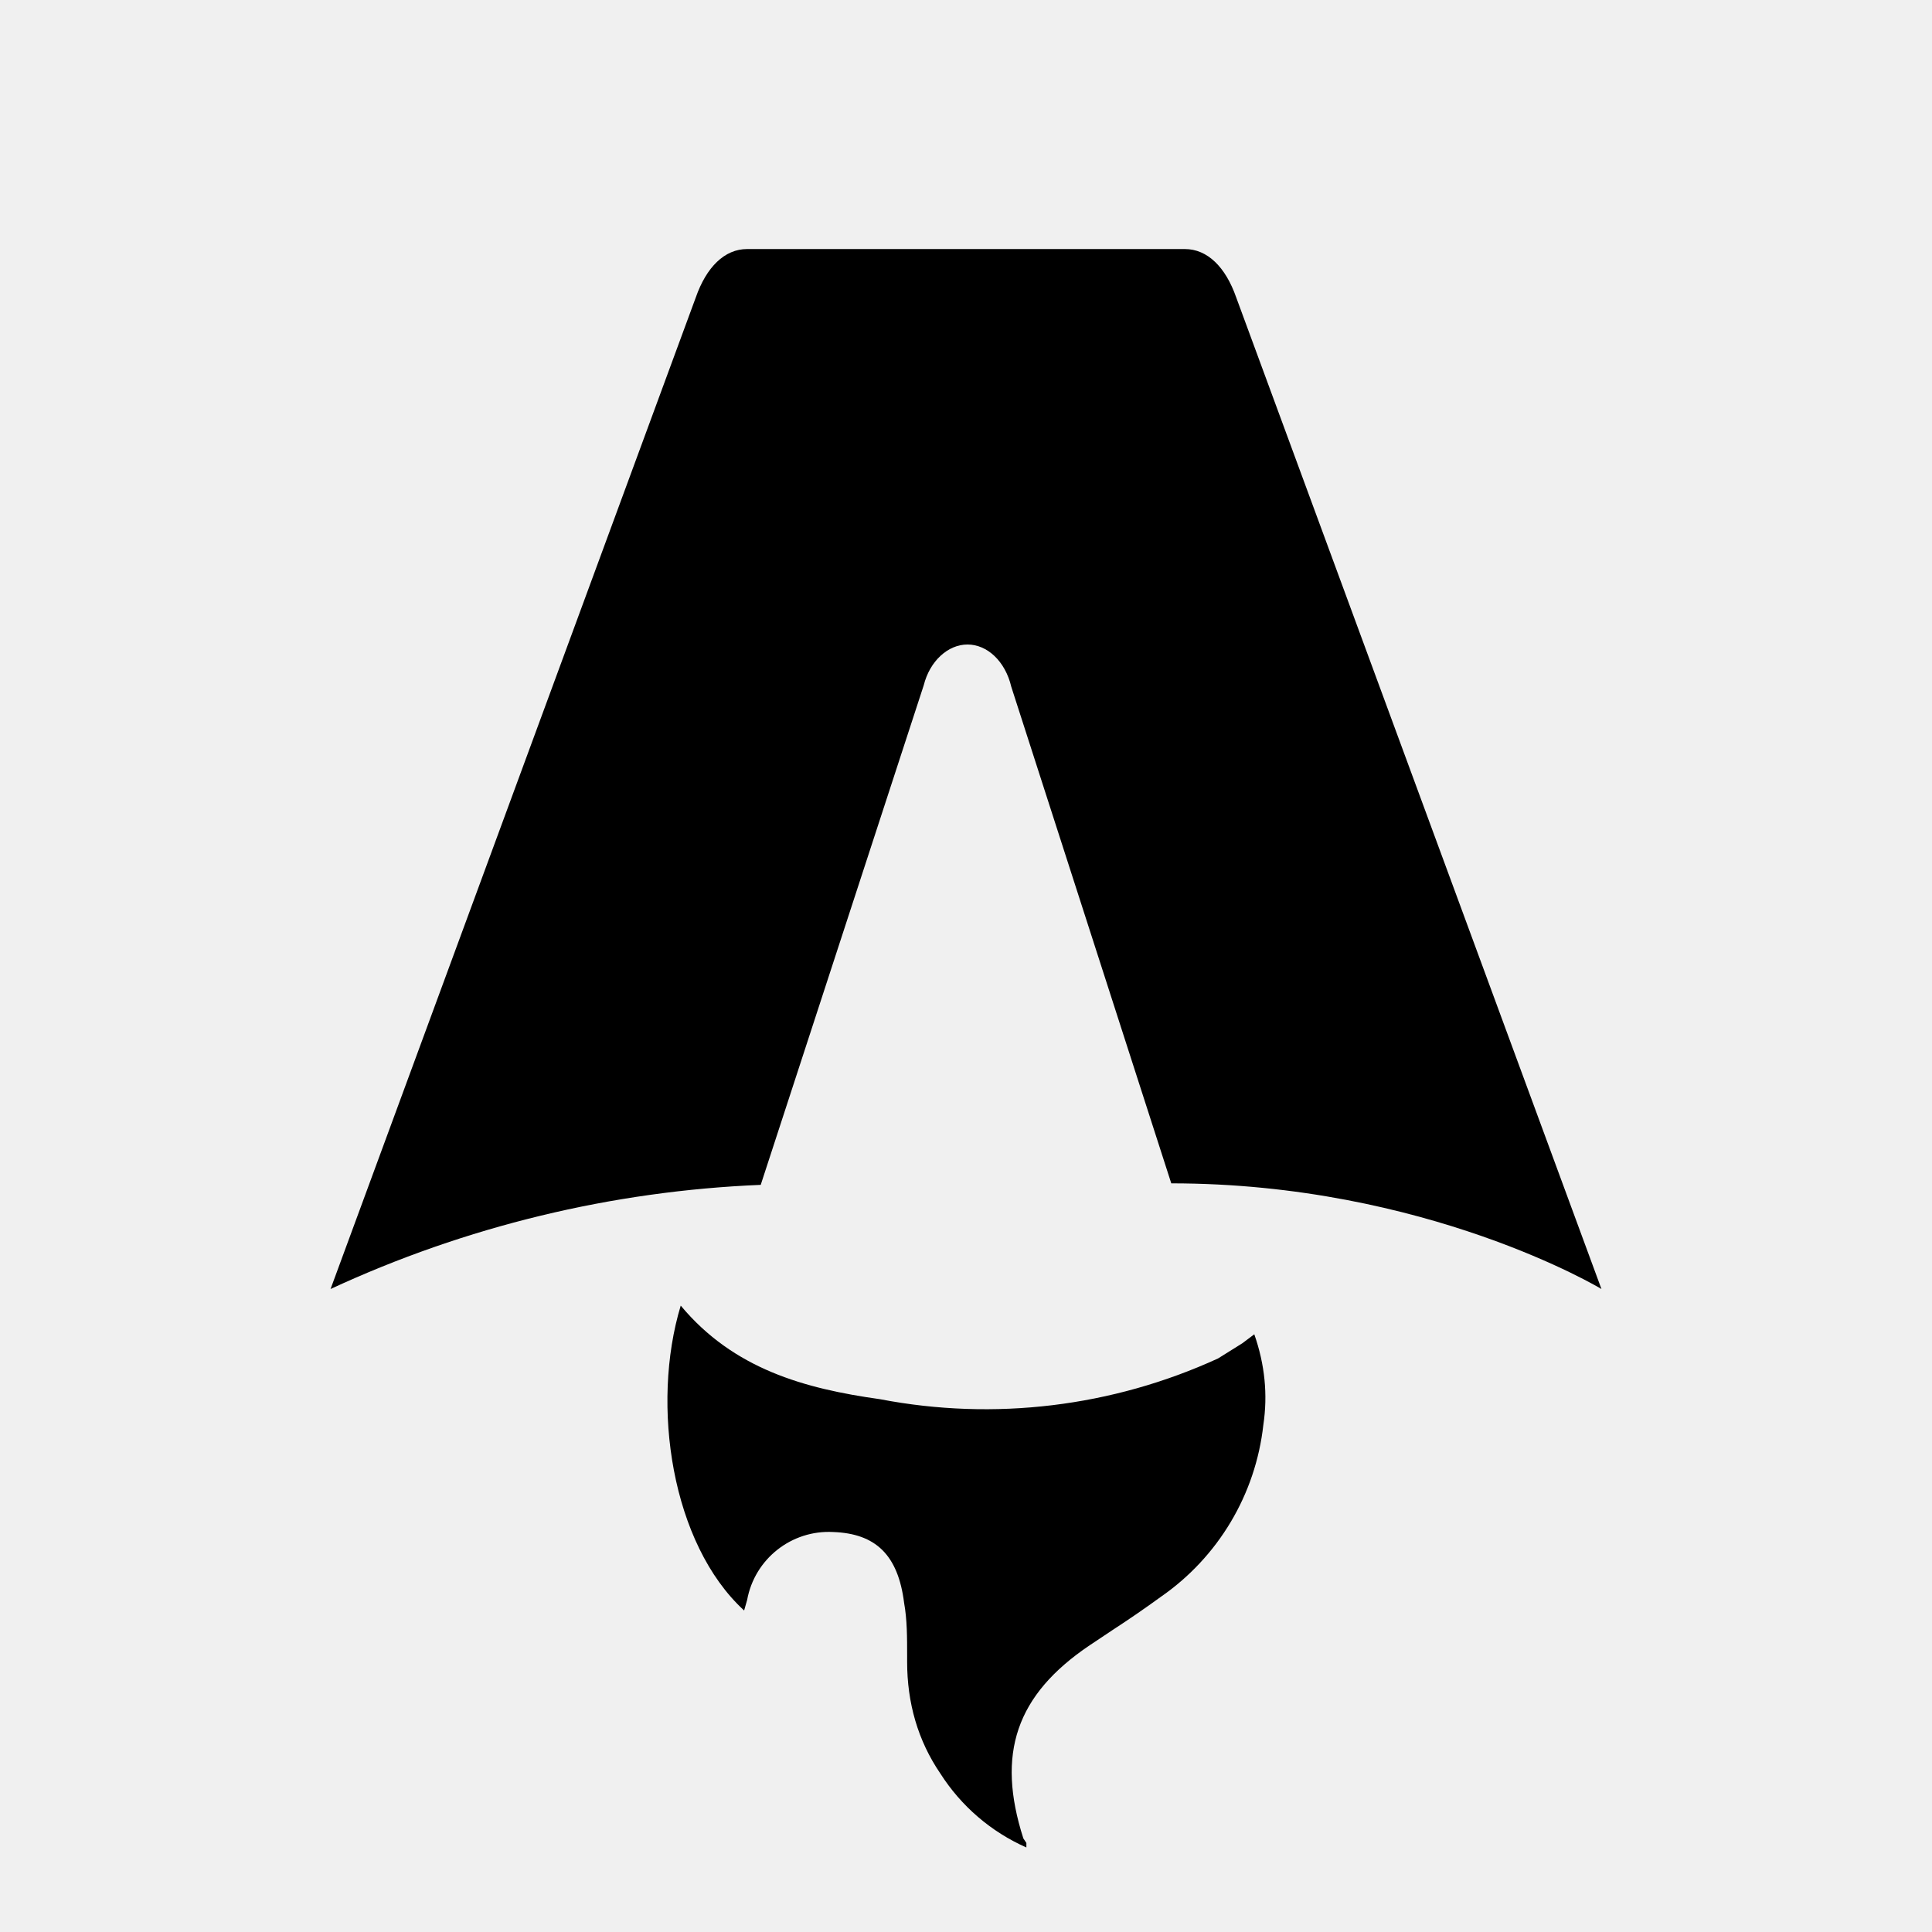
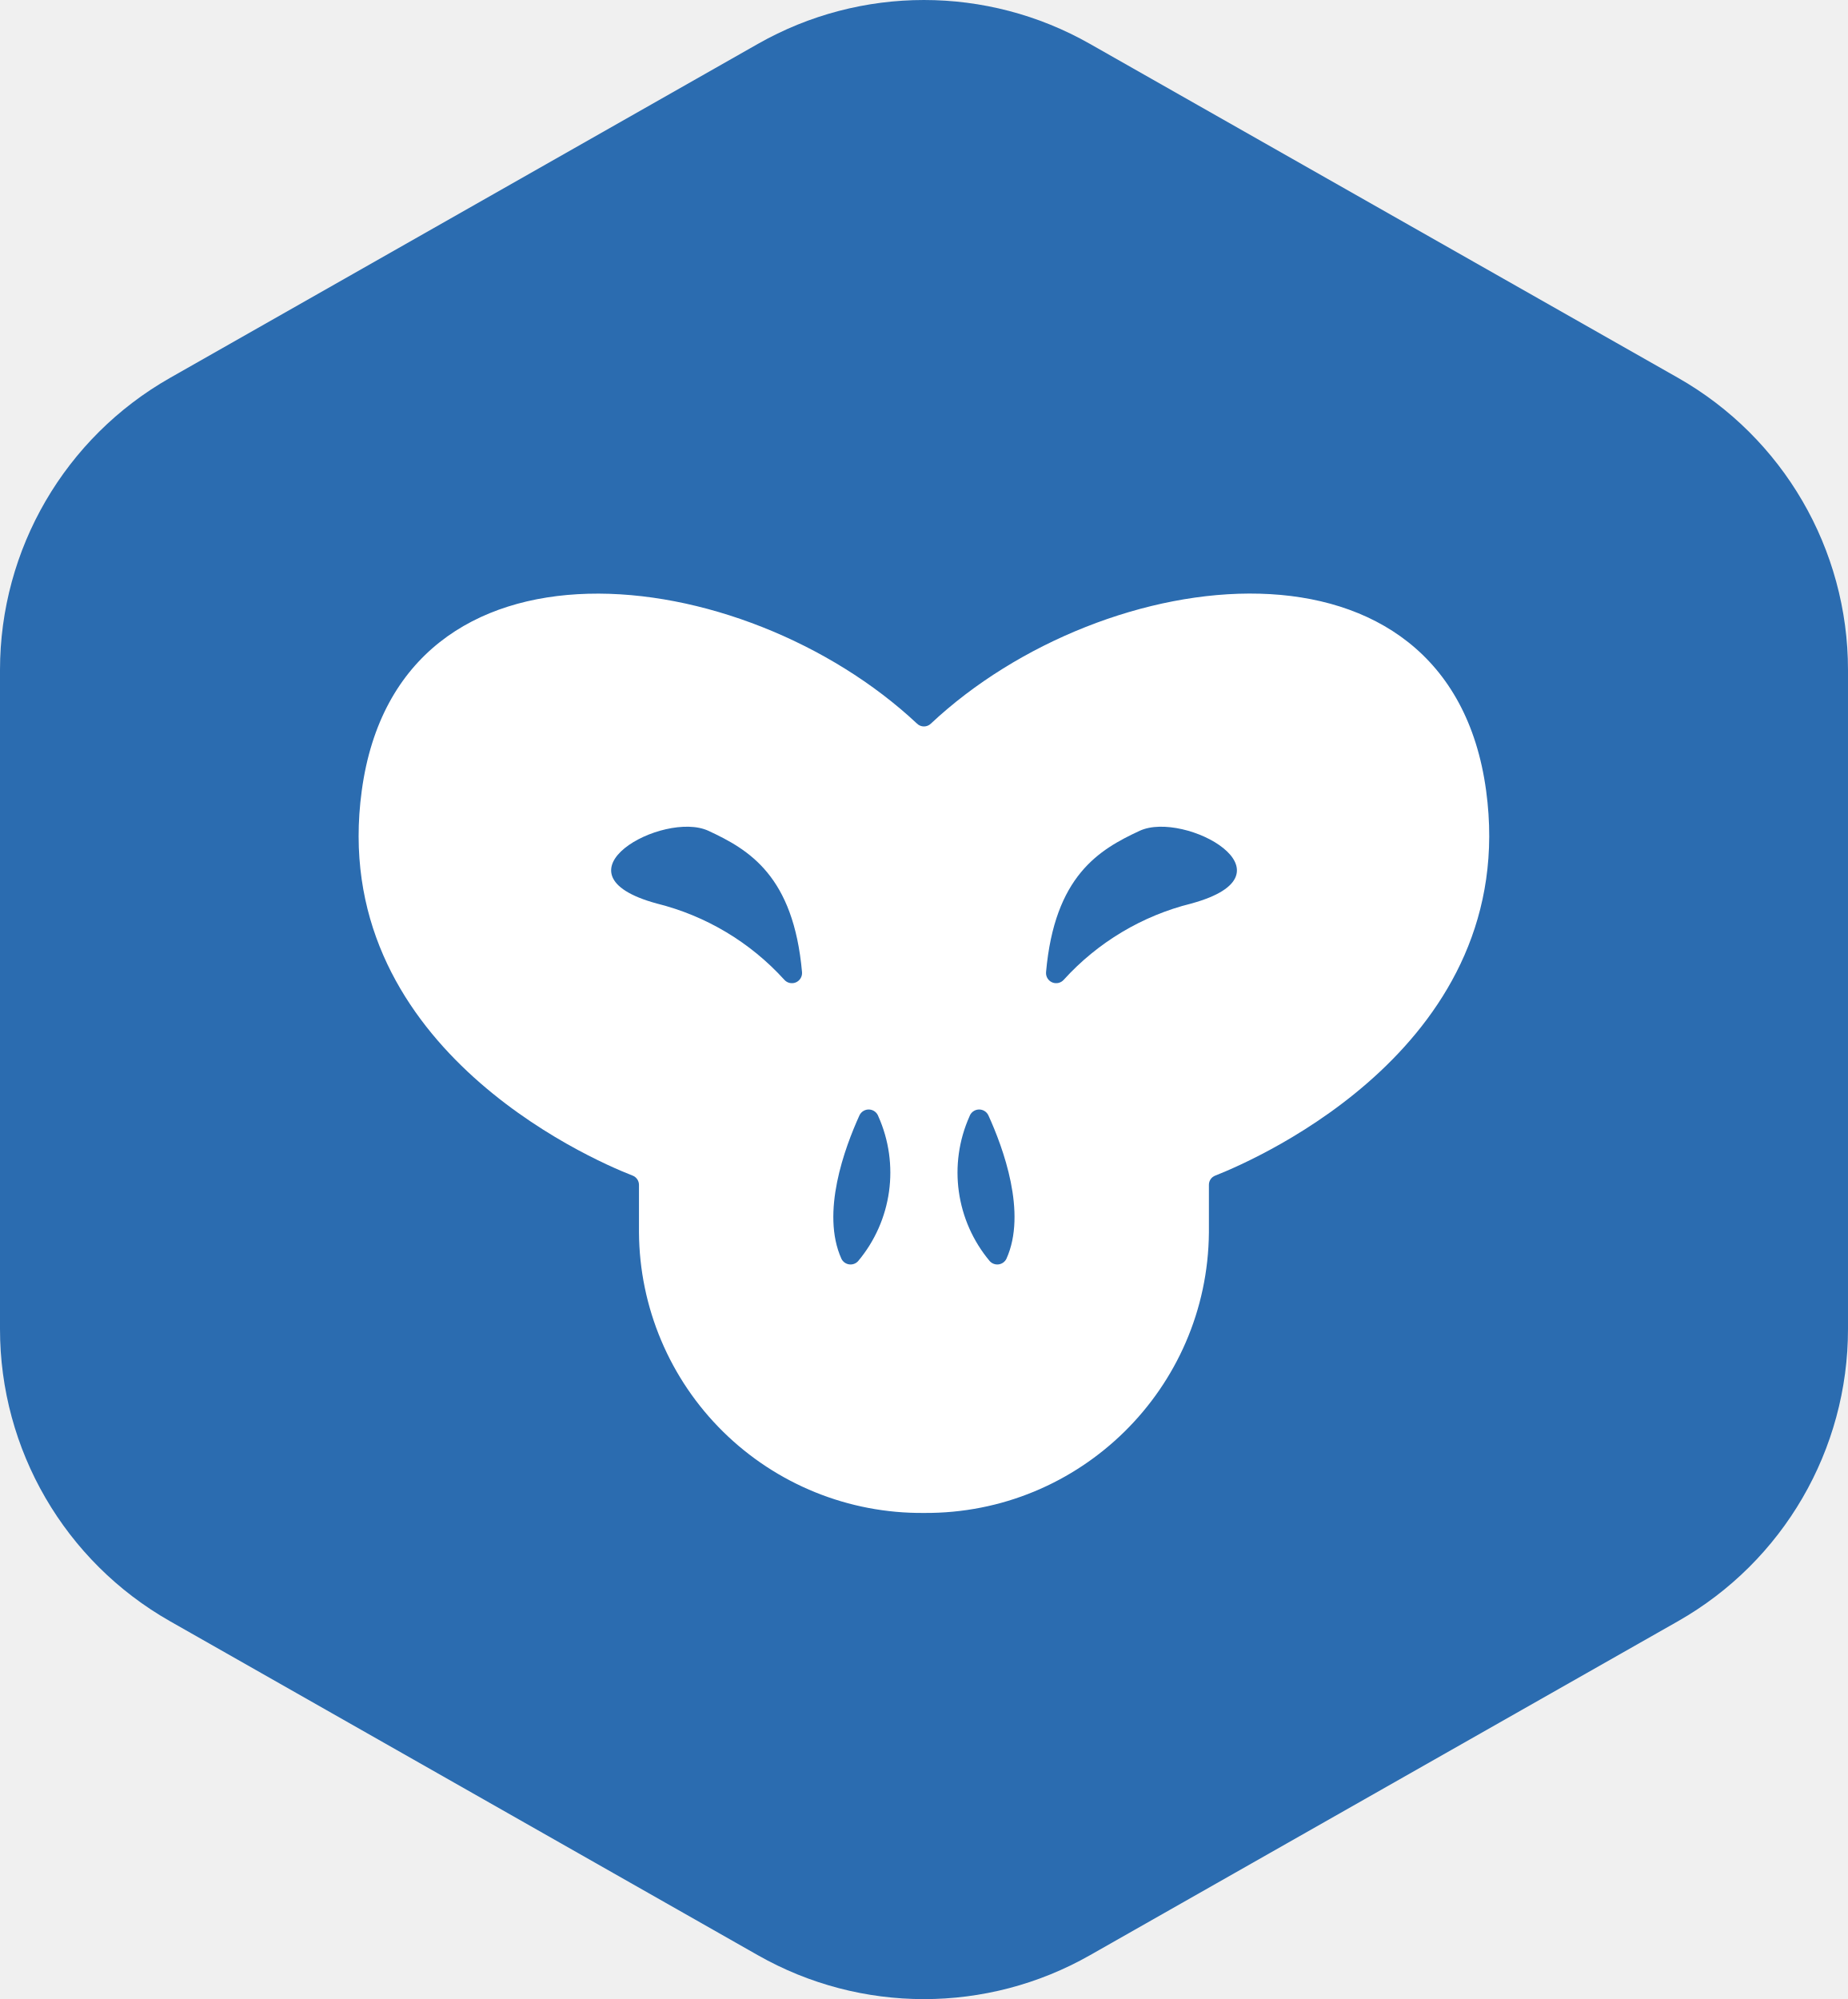
- <svg xmlns="http://www.w3.org/2000/svg" fill="none" viewBox="0 0 128 128">
-   <path d="M50.4 78.5a75.1 75.1 0 0 0-28.5 6.9l24.2-65.7c.7-2 1.9-3.2 3.4-3.2h29c1.5 0 2.7 1.2 3.4 3.2l24.2 65.7s-11.6-7-28.5-7L67 45.5c-.4-1.7-1.6-2.8-2.9-2.8-1.3 0-2.5 1.1-2.9 2.7L50.4 78.5Zm-1.1 28.2Zm-4.2-20.2c-2 6.6-.6 15.8 4.2 20.2a17.5 17.5 0 0 1 .2-.7 5.5 5.5 0 0 1 5.7-4.5c2.8.1 4.3 1.5 4.7 4.7.2 1.1.2 2.3.2 3.5v.4c0 2.7.7 5.2 2.2 7.4a13 13 0 0 0 5.7 4.9v-.3l-.2-.3c-1.8-5.6-.5-9.5 4.4-12.8l1.5-1a73 73 0 0 0 3.2-2.2 16 16 0 0 0 6.8-11.4c.3-2 .1-4-.6-6l-.8.6-1.6 1a37 37 0 0 1-22.4 2.7c-5-.7-9.7-2-13.2-6.2Z" />
-   <style>
-         path { fill: #000; }
-         @media (prefers-color-scheme: dark) {
-             path { fill: #FFF; }
-         }
-     </style>
+ <svg xmlns="http://www.w3.org/2000/svg" width="49.924" height="54.007" viewBox="0 0 49.924 54.007">
+   <path d="M49.924,18.1a9.077,9.077,0,0,0-4.592-7.892L29.444,1.185a9.076,9.076,0,0,0-8.968,0L4.592,10.21A9.078,9.078,0,0,0,0,18.1V35.9A9.076,9.076,0,0,0,4.592,43.8l15.884,9.025a9.074,9.074,0,0,0,8.968,0L45.332,43.8A9.078,9.078,0,0,0,49.924,35.9Z" fill="#2b6cb0" />
+   <path d="M24.959,40.875a7.642,7.642,0,0,0,7.7-7.58V32.009a.264.264,0,0,1,.172-.248c1.194-.471,8.244-3.564,7.317-10.4-1-7.371-10.307-6.215-15-1.811a.268.268,0,0,1-.375,0c-4.692-4.4-14-5.56-15,1.811-.933,6.841,6.118,9.934,7.317,10.4a.269.269,0,0,1,.172.248v1.286a7.627,7.627,0,0,0,7.692,7.58" fill="#fff" />
+   <path d="M21.667,26.27a.274.274,0,0,1-.479.2,6.9,6.9,0,0,0-3.443-2.059c-2.961-.806.177-2.525,1.391-1.966,1.1.51,2.3,1.218,2.531,3.821" fill="#2b6cb0" />
+   <path d="M28.259,26.27a.274.274,0,0,0,.479.2,6.9,6.9,0,0,1,3.443-2.059c2.961-.806-.177-2.525-1.391-1.966-1.1.51-2.3,1.218-2.531,3.821" fill="#2b6cb0" />
+   <path d="M26.7,30.13c.4.879,1.051,2.637.488,3.88a.275.275,0,0,1-.449.063,3.723,3.723,0,0,1-.547-3.914.276.276,0,0,1,.508-.029" fill="#2b6cb0" />
+   <path d="M23.22,30.13c-.4.879-1.051,2.637-.488,3.88a.275.275,0,0,0,.449.063,3.723,3.723,0,0,0,.547-3.914.276.276,0,0,0-.508-.029" fill="#2b6cb0" />
</svg>
